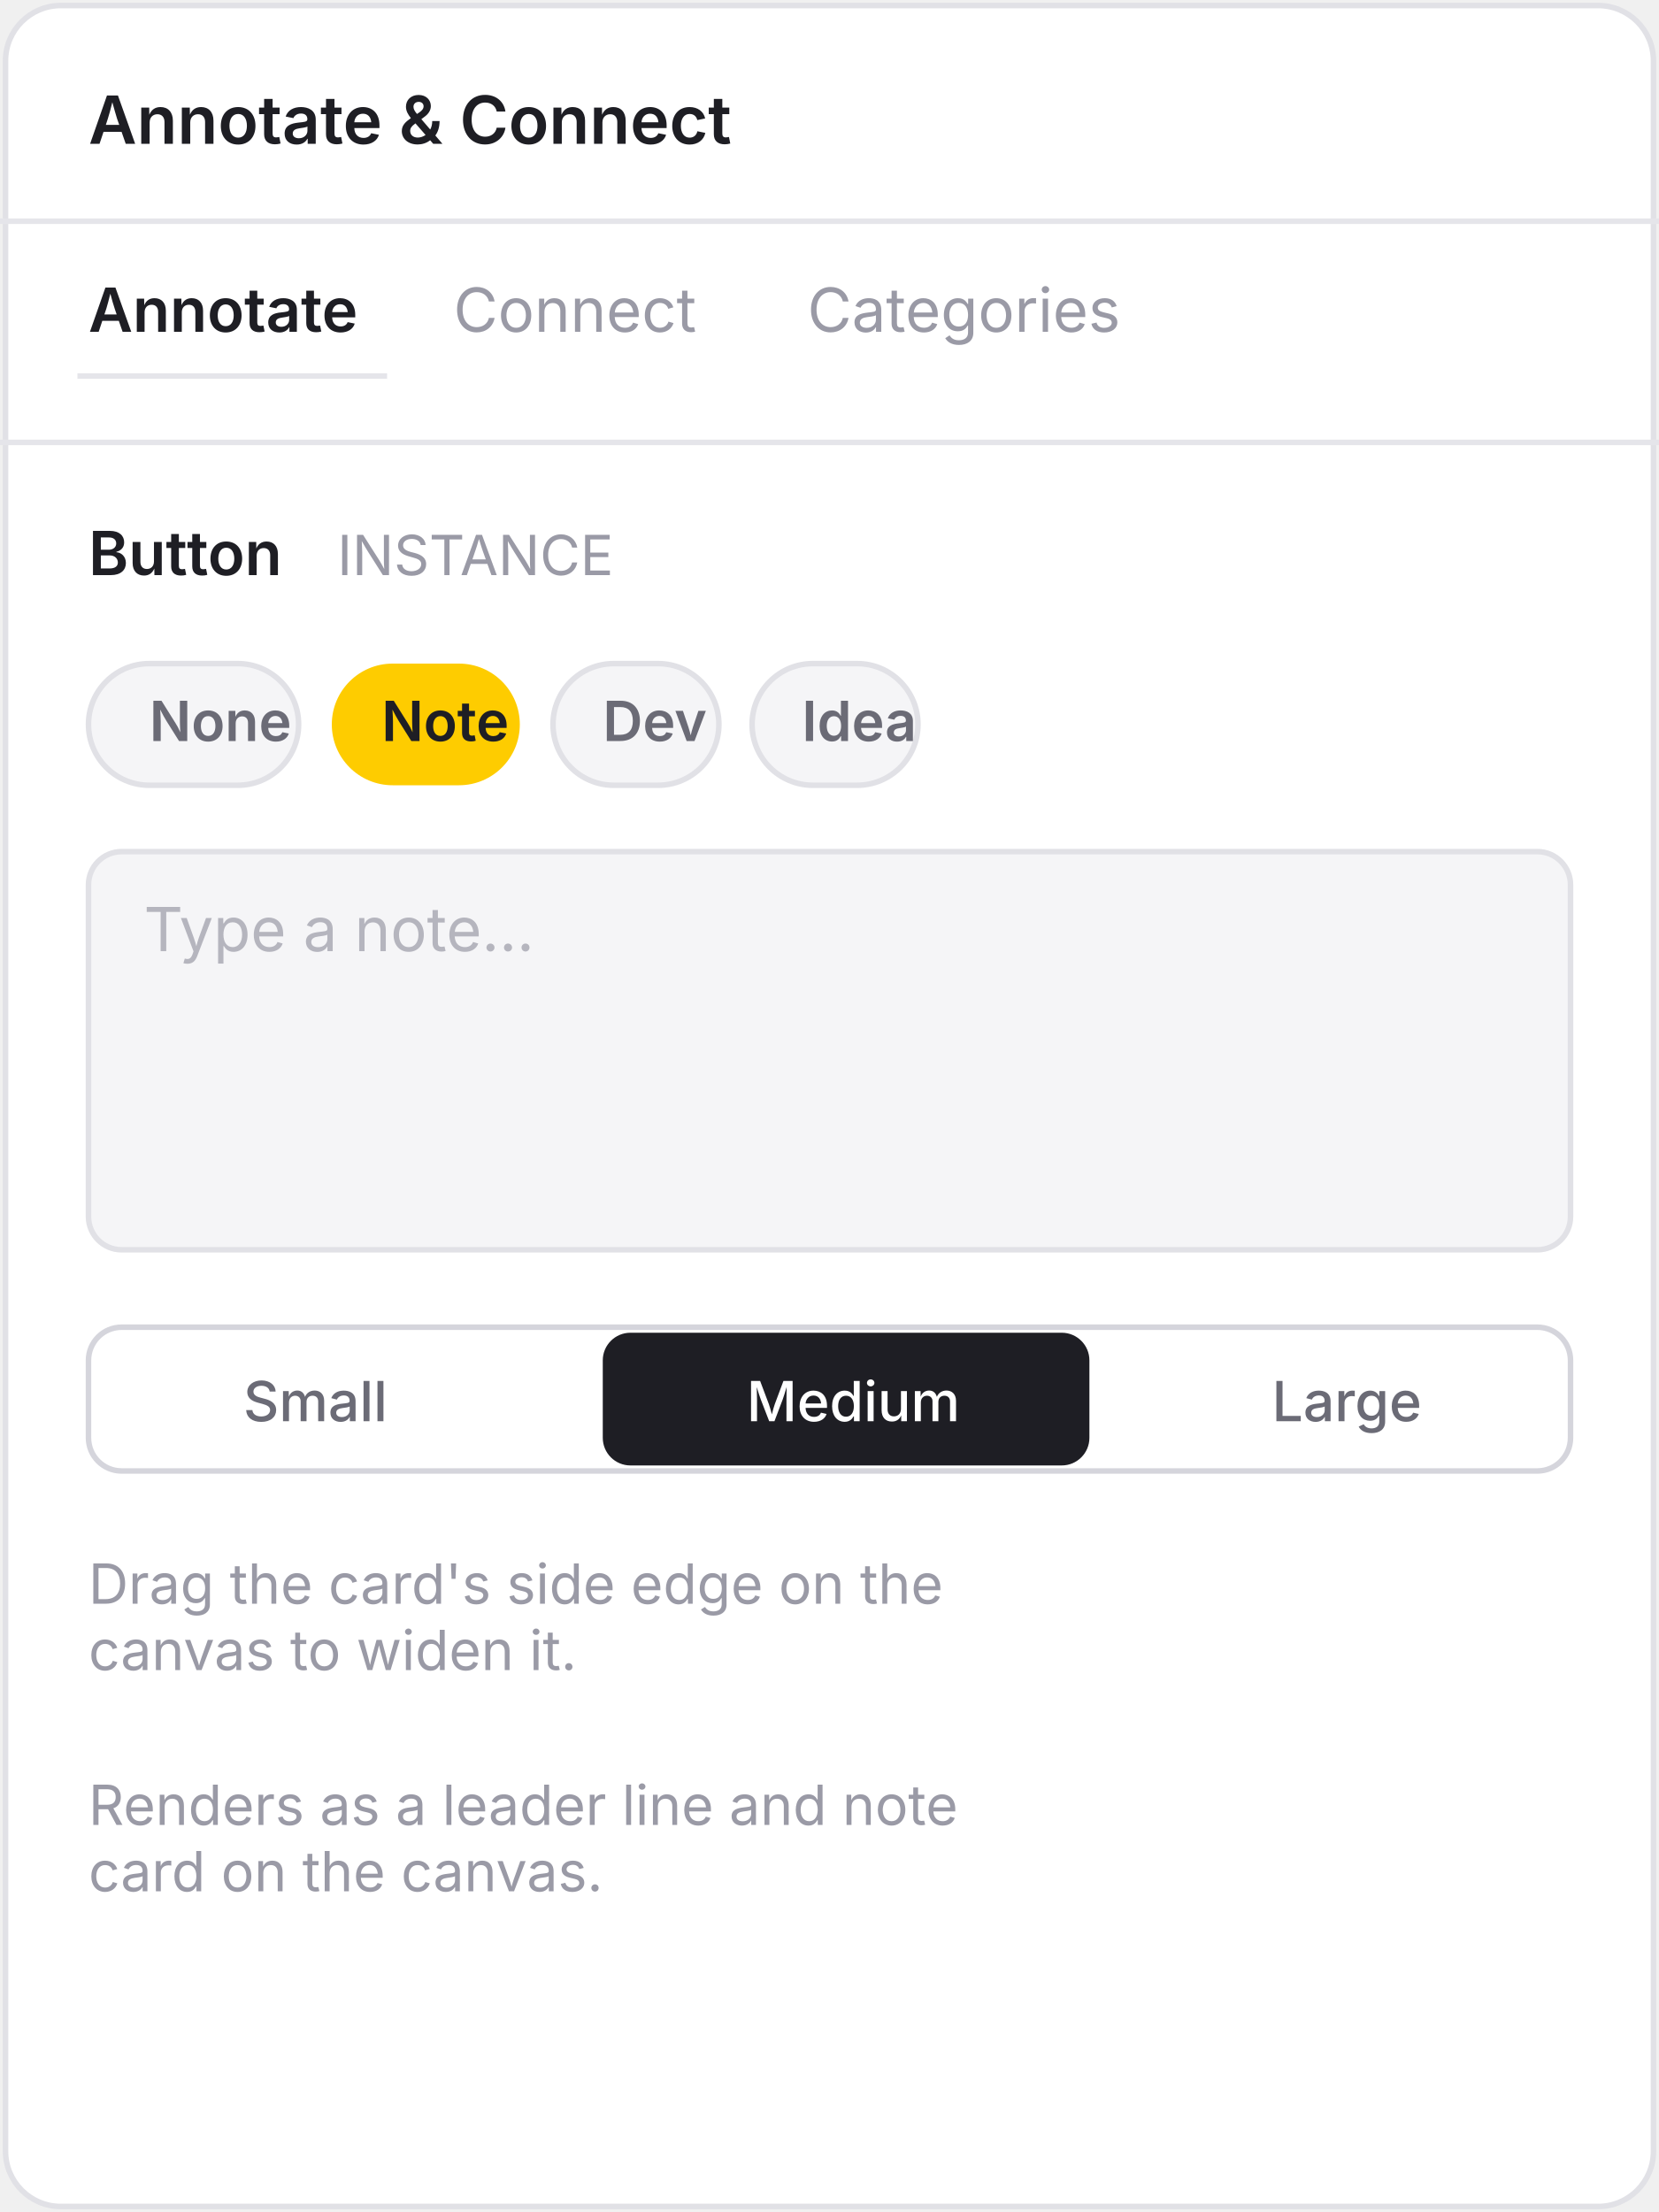
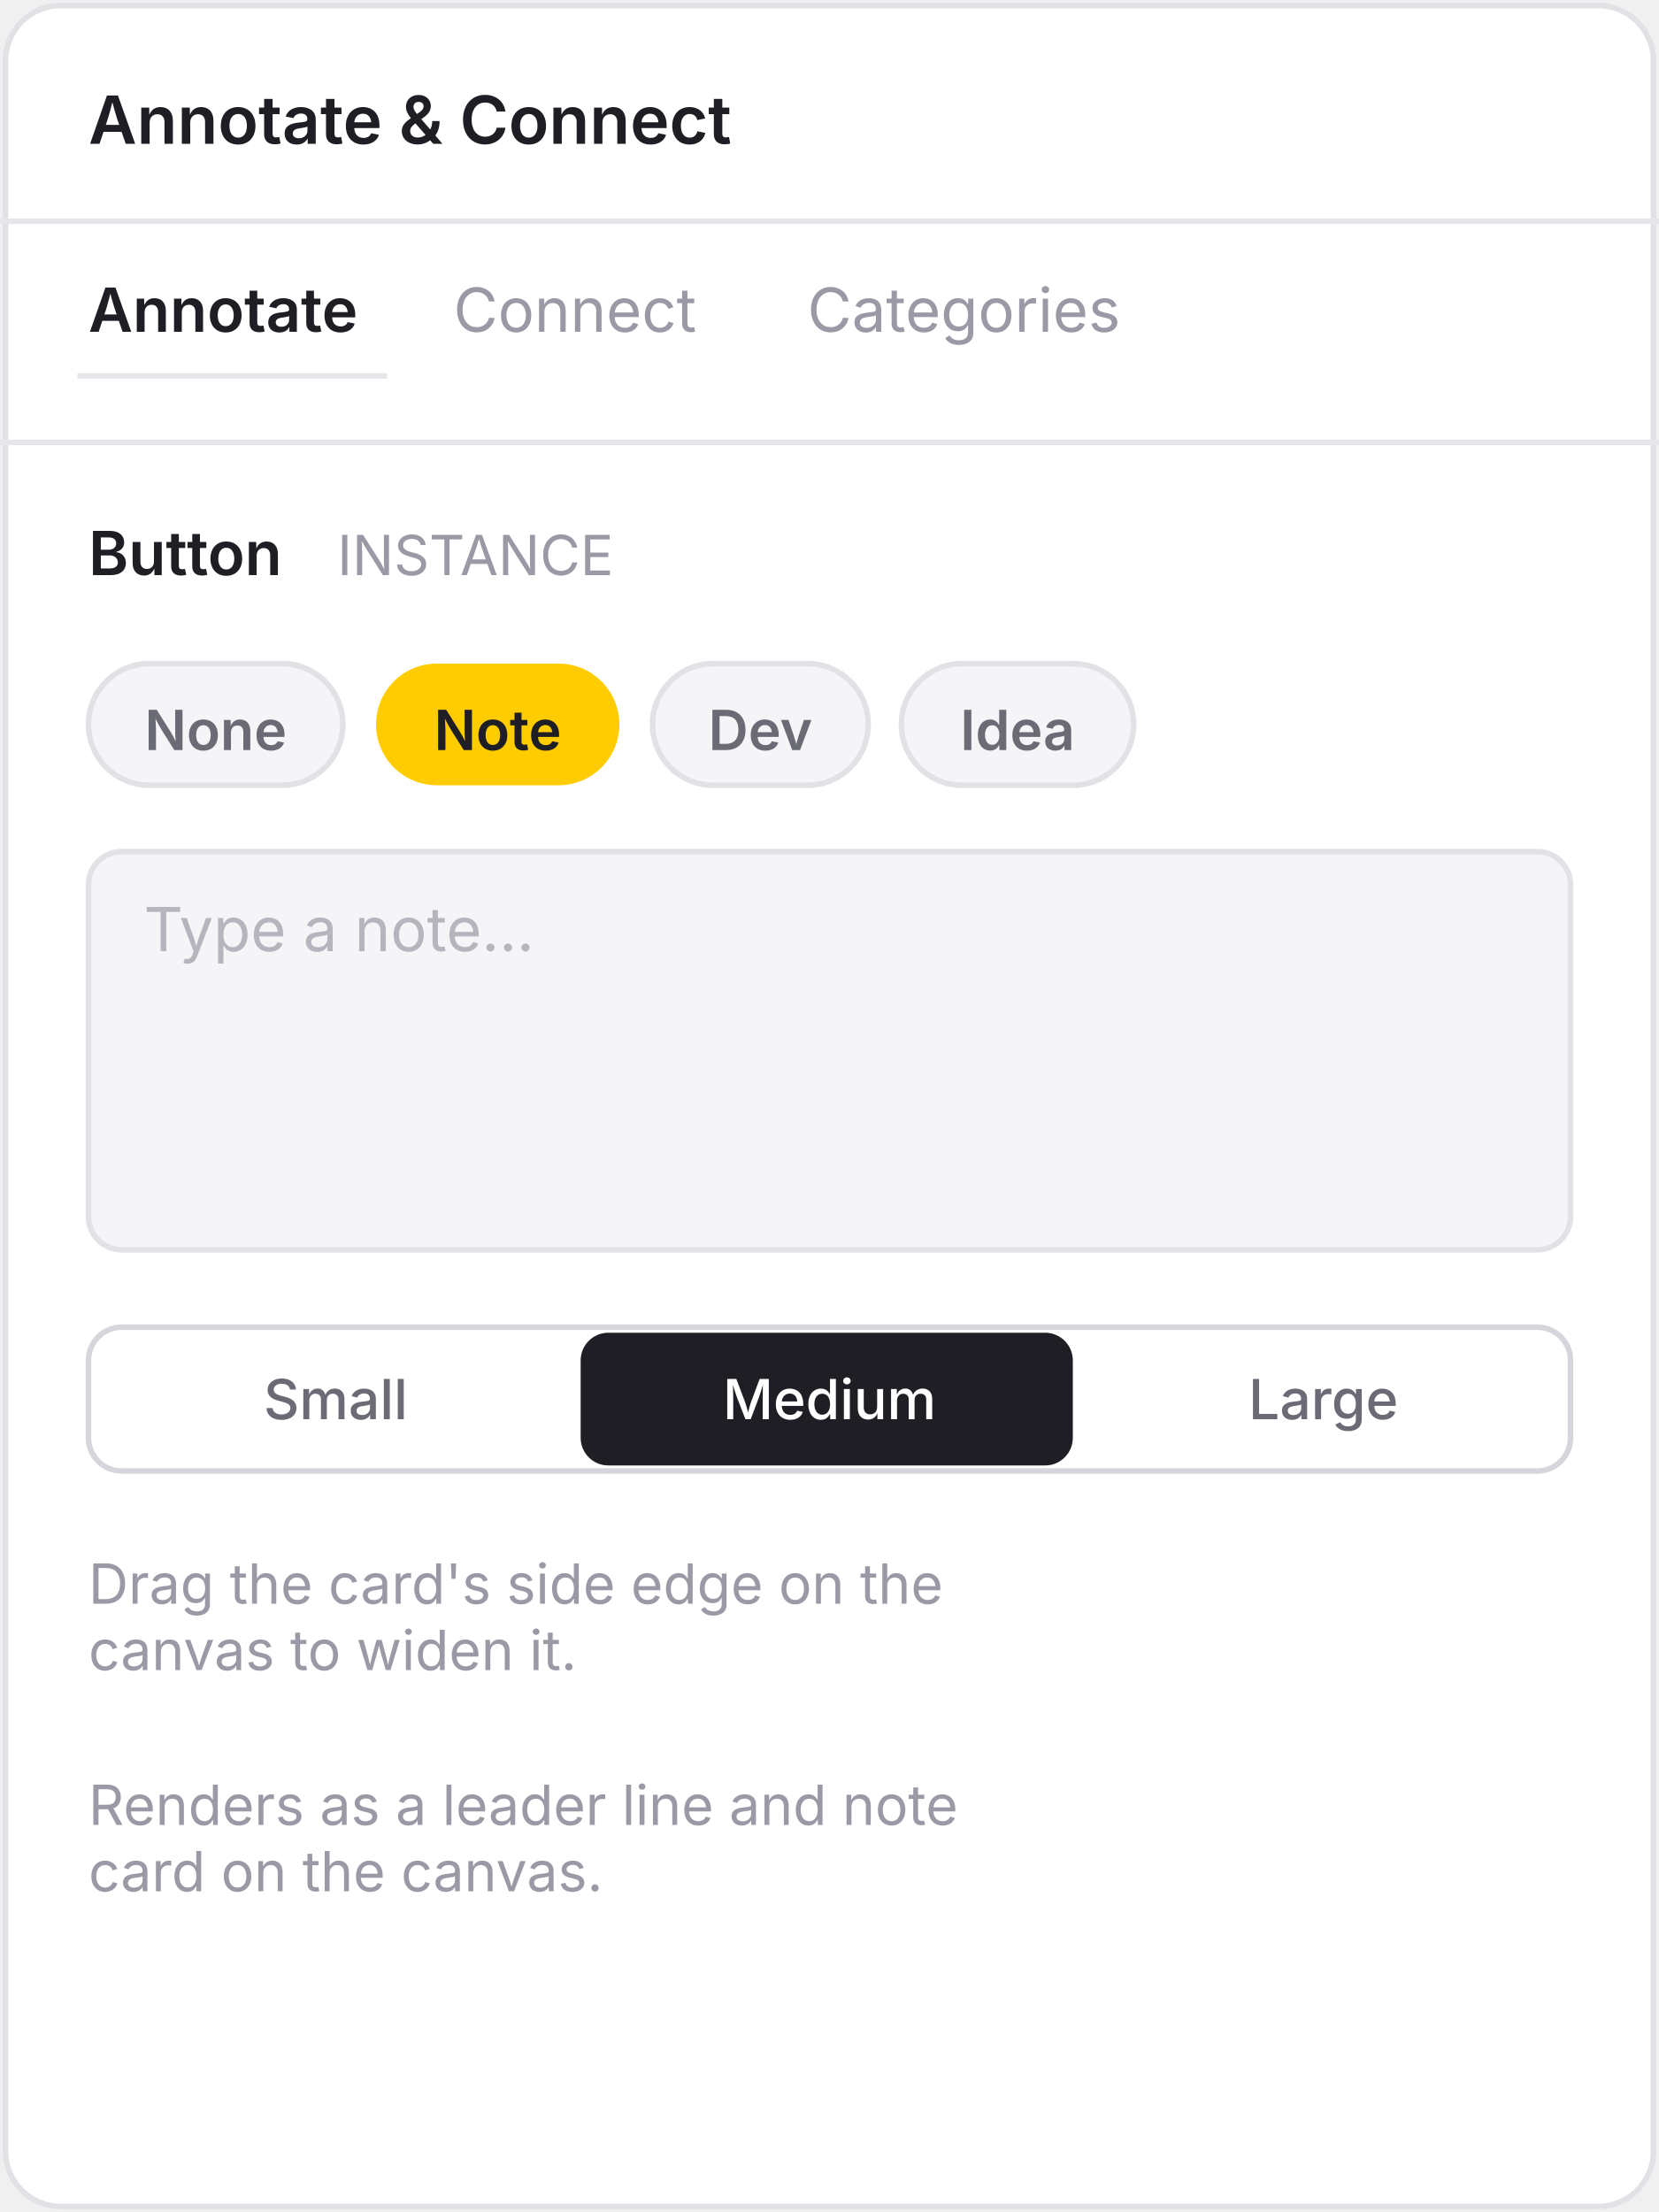
<svg xmlns="http://www.w3.org/2000/svg" viewBox="0 0 300 400" width="300" height="400" role="img" aria-label="หน้าตาแผงปลั๊กอิน ANNOCON แท็บ Annotate">
  <style>
    .win { fill: #FFFFFF; stroke: #E1E1E6; stroke-width: 1; }
    .hair { stroke: #E5E5EA; stroke-width: 1; }
    .title { font: 600 12px -apple-system, sans-serif; fill: #1E1E24; }
    .tab-on { font: 600 11px -apple-system, sans-serif; fill: #1E1E24; }
    .tab-off { font: 400 11px -apple-system, sans-serif; fill: #9A9AA6; }
    .label { font: 600 11px -apple-system, sans-serif; fill: #1E1E24; }
    .muted { font: 400 10px -apple-system, sans-serif; fill: #9A9AA6; }
    .box { fill: #F5F5F7; stroke: #E1E1E6; stroke-width: 1; }
    .ph { font: 400 11px -apple-system, sans-serif; fill: #B5B5BE; }
    .pill { fill: #F5F5F7; stroke: #E1E1E6; stroke-width: 1; }
    .pill-on { fill: #FECC00; }
-     .pill-text { font: 600 10px -apple-system, sans-serif; fill: #6B6B76; }
-     .pill-text-on { font: 600 10px -apple-system, sans-serif; fill: #1E1E24; }
+     .pill-text { font: 600 10px -apple-system, sans-serif; fill: #6B6B76; text-anchor: middle; dominant-baseline: central; }
+     .pill-text-on { font: 600 10px -apple-system, sans-serif; fill: #1E1E24; text-anchor: middle; dominant-baseline: central; }
    .seg { fill: #FFFFFF; stroke: #D5D5DC; stroke-width: 1; }
    .seg-on { fill: #1E1E24; }
-     .seg-text { font: 500 10px -apple-system, sans-serif; fill: #6B6B76; }
-     .seg-text-on { font: 500 10px -apple-system, sans-serif; fill: #FFFFFF; }
+     .seg-text { font: 500 10px -apple-system, sans-serif; fill: #6B6B76; text-anchor: middle; dominant-baseline: central; }
+     .seg-text-on { font: 500 10px -apple-system, sans-serif; fill: #FFFFFF; text-anchor: middle; dominant-baseline: central; }
    @media (prefers-color-scheme: dark) {
      .win { fill: #1E1E24; stroke: #35353E; }
      .hair { stroke: #35353E; }
      .title { fill: #F2F2F5; }
      .tab-on { fill: #F2F2F5; }
      .label { fill: #F2F2F5; }
      .box { fill: #26262C; stroke: #35353E; }
      .pill { fill: #26262C; stroke: #35353E; }
-       .pill-text { fill: #A8A8B2; }
+       .pill { fill: #34343C; stroke: #45454F; }
+       .pill-text { fill: #C8C8D0; }
      .seg { fill: #26262C; stroke: #3A3A44; }
      .seg-text { fill: #A8A8B2; }
    }
  </style>
  <rect class="win" x="1" y="1" width="298" height="398" rx="10" />
  <text class="title" x="16" y="26">Annotate &amp; Connect</text>
  <line class="hair" x1="0" y1="40" x2="300" y2="40" />
  <text class="tab-on" x="16" y="60">Annotate</text>
  <line class="hair" x1="14" y1="68" x2="70" y2="68" stroke="#1E1E24" stroke-width="2" />
  <text class="tab-off" x="82" y="60">Connect</text>
  <text class="tab-off" x="146" y="60">Categories</text>
  <line class="hair" x1="0" y1="80" x2="300" y2="80" />
  <text class="label" x="16" y="104">Button</text>
  <text class="muted" x="61" y="104">INSTANCE</text>
  <g>
-     <rect class="pill" x="16" y="120" width="38" height="22" rx="11" />
-     <text class="pill-text" x="27" y="134">None</text>
-     <rect class="pill-on" x="60" y="120" width="34" height="22" rx="11" />
-     <text class="pill-text-on" x="69" y="134">Note</text>
-     <rect class="pill" x="100" y="120" width="30" height="22" rx="11" />
-     <text class="pill-text" x="109" y="134">Dev</text>
-     <rect class="pill" x="136" y="120" width="30" height="22" rx="11" />
-     <text class="pill-text" x="145" y="134">Idea</text>
+     <rect class="pill" x="16" y="120" width="46" height="22" rx="11" />
+     <text class="pill-text" x="39" y="132">None</text>
+     <rect class="pill-on" x="68" y="120" width="44" height="22" rx="11" />
+     <text class="pill-text-on" x="90" y="132">Note</text>
+     <rect class="pill" x="118" y="120" width="39" height="22" rx="11" />
+     <text class="pill-text" x="137.5" y="132">Dev</text>
+     <rect class="pill" x="163" y="120" width="42" height="22" rx="11" />
+     <text class="pill-text" x="184" y="132">Idea</text>
  </g>
  <rect class="box" x="16" y="154" width="268" height="72" rx="6" />
  <text class="ph" x="26" y="172">Type a note…</text>
  <g>
    <rect class="seg" x="16" y="240" width="268" height="26" rx="6" />
-     <rect class="seg-on" x="109" y="241" width="88" height="24" rx="5" />
-     <text class="seg-text" x="44" y="257">Small</text>
-     <text class="seg-text-on" x="135" y="257">Medium</text>
-     <text class="seg-text" x="230" y="257">Large</text>
+     <rect class="seg-on" x="105" y="241" width="89" height="24" rx="5" />
+     <text class="seg-text" x="60.7" y="253">Small</text>
+     <text class="seg-text-on" x="150" y="253">Medium</text>
+     <text class="seg-text" x="239.3" y="253">Large</text>
  </g>
  <text class="muted" x="16" y="290">Drag the card's side edge on the</text>
  <text class="muted" x="16" y="302">canvas to widen it.</text>
  <text class="muted" x="16" y="330">Renders as a leader line and note</text>
  <text class="muted" x="16" y="342">card on the canvas.</text>
</svg>
